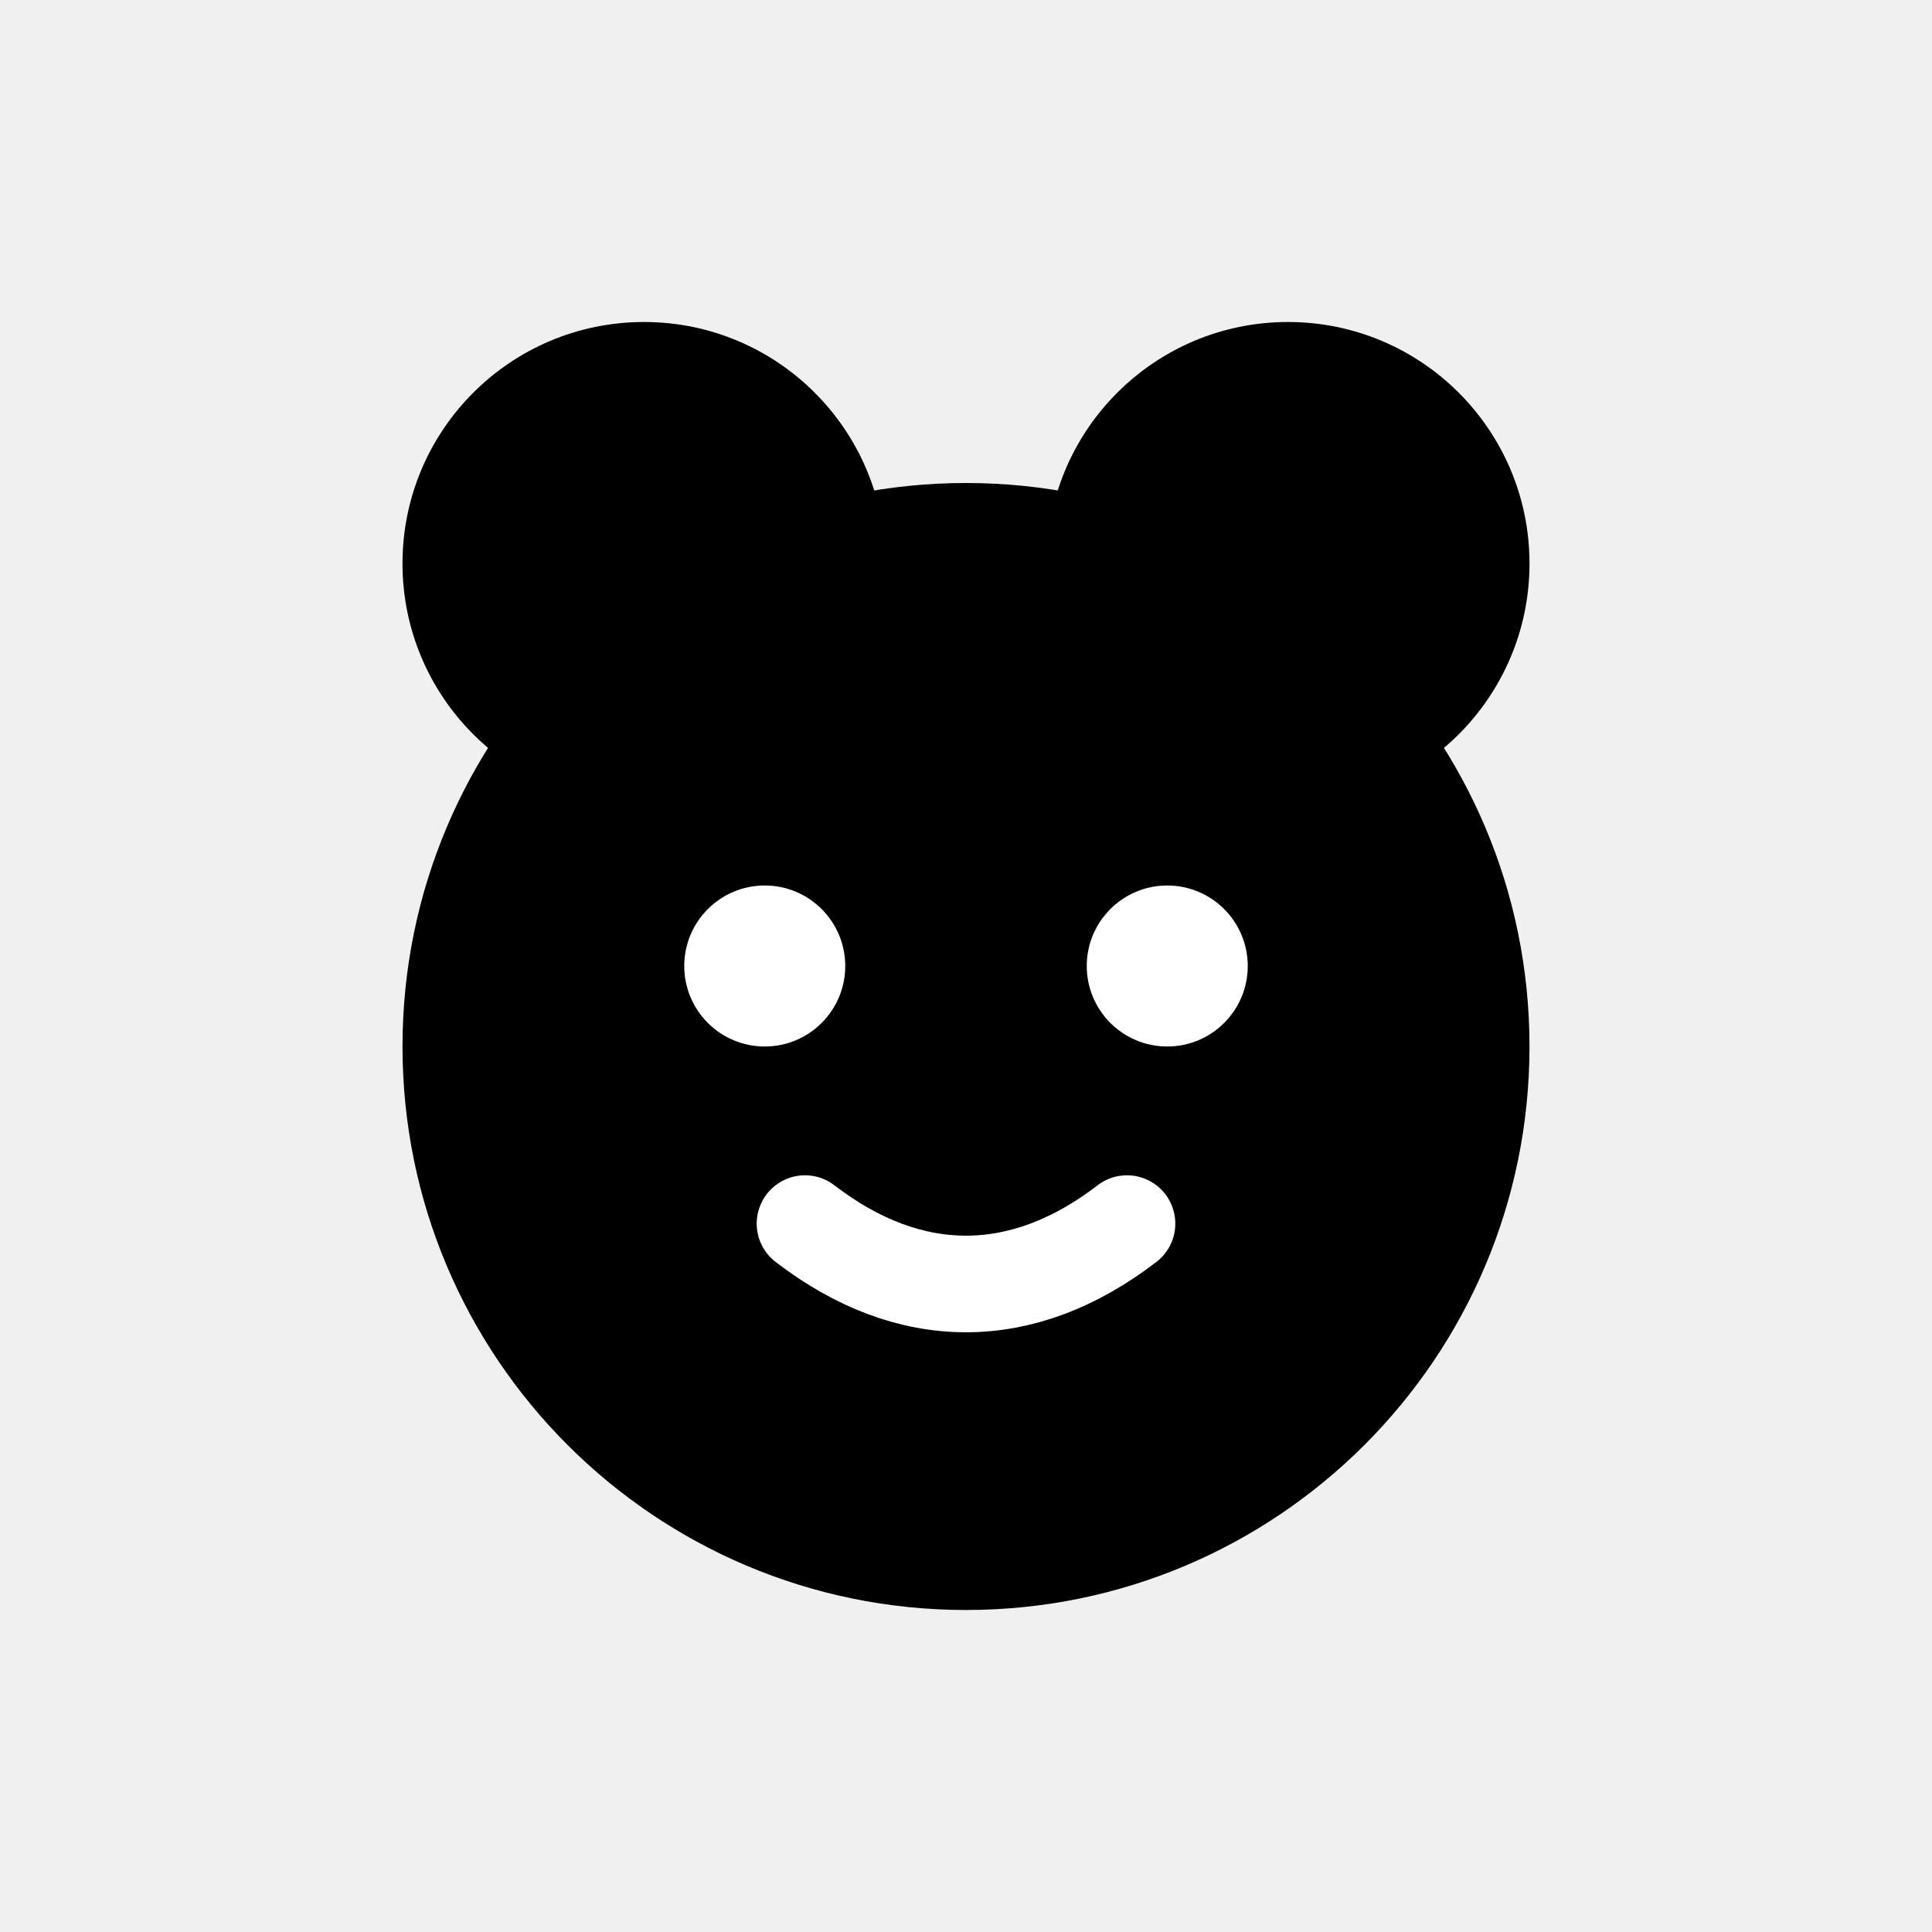
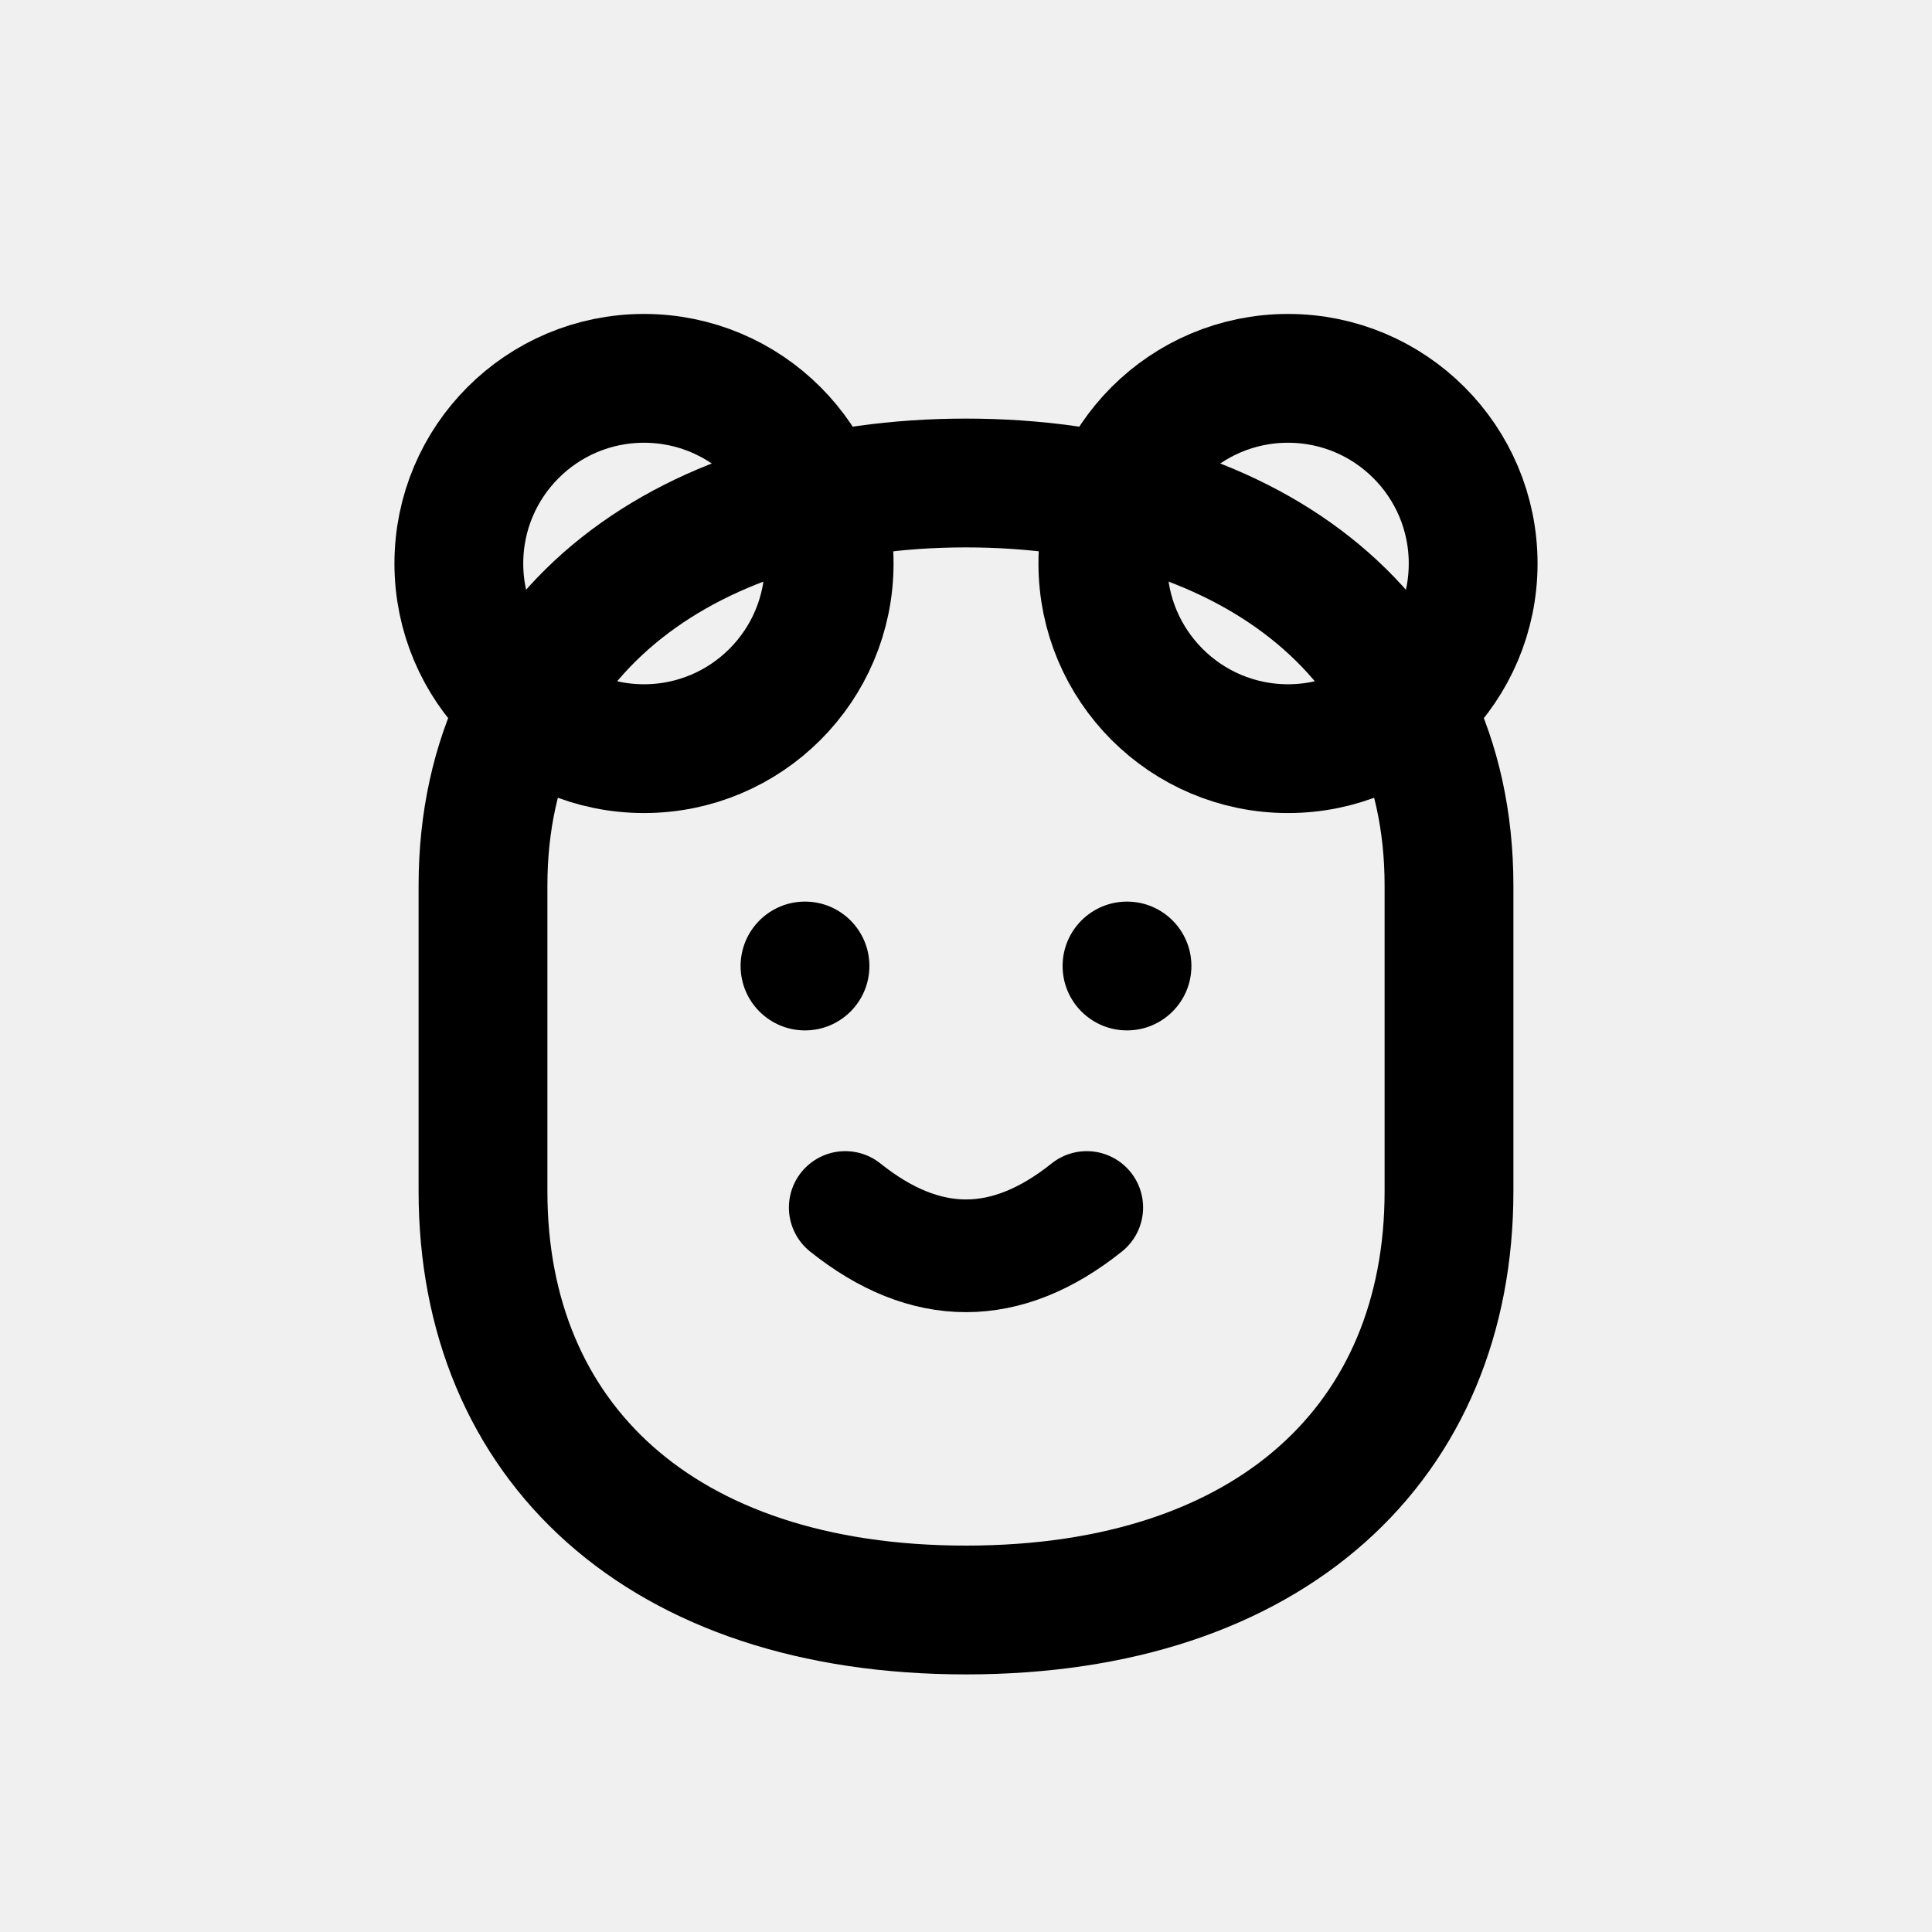
<svg xmlns="http://www.w3.org/2000/svg" viewBox="0 0 24 24">
-   <circle cx="8" cy="7" r="3" fill="#000" />
-   <circle cx="16" cy="7" r="3" fill="#000" />
-   <circle cx="12" cy="13" r="7" fill="#000" />
-   <circle cx="9.5" cy="12" r="1" fill="#fff" />
-   <circle cx="14.5" cy="12" r="1" fill="#fff" />
-   <path d="M10 15.2c1.3 1 2.7 1 4 0" fill="none" stroke="#fff" stroke-width="1.2" stroke-linecap="round" />
+   <circle cx="8" cy="7" r="2.3" fill="none" stroke="#000" stroke-width="1.6" />
+   <circle cx="16" cy="7" r="2.3" fill="none" stroke="#000" stroke-width="1.6" />
+   <path d="M6 11c0-3.2 2.6-5 6-5s6 1.8 6 5v3.8c0 3.1-2.2 5.2-6 5.2s-6-2.1-6-5.2V11Z" fill="none" stroke="#000" stroke-width="1.6" />
+   <circle cx="10" cy="12" r=".8" fill="#000" />
+   <circle cx="14" cy="12" r=".8" fill="#000" />
+   <path d="M10.5 15c1 .8 2 .8 3 0" fill="none" stroke="#000" stroke-width="1.4" stroke-linecap="round" />
</svg>
